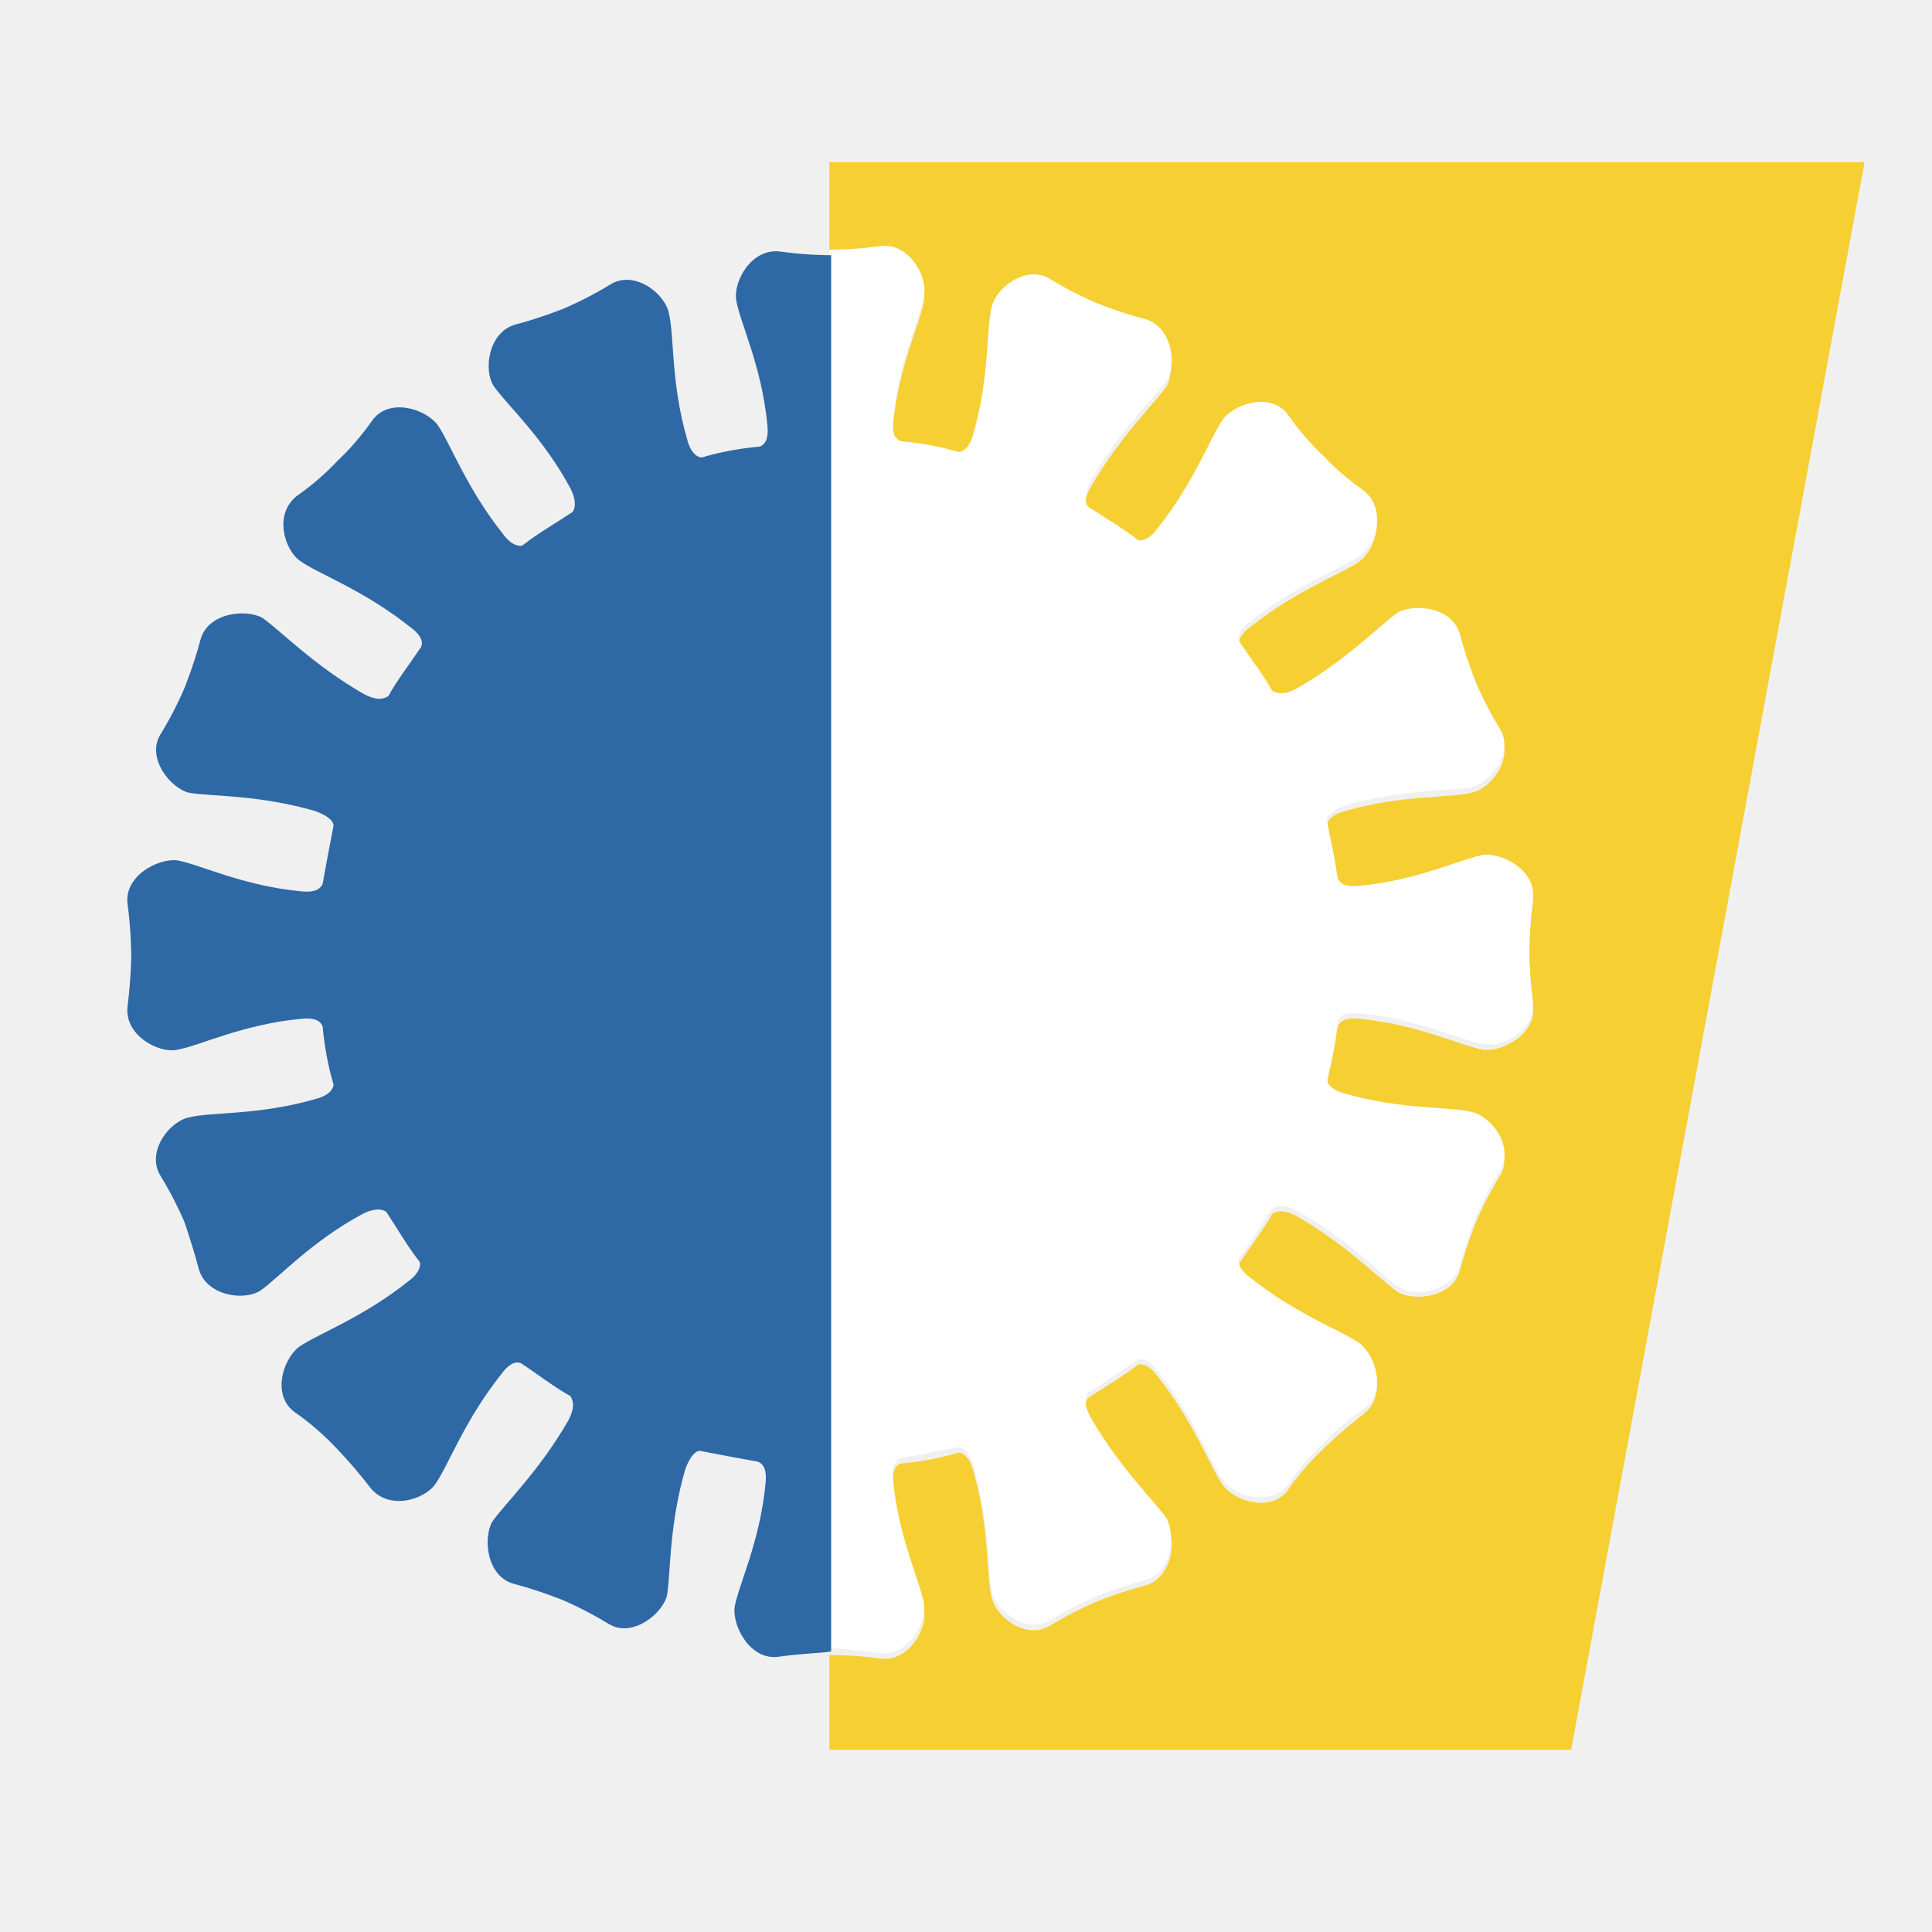
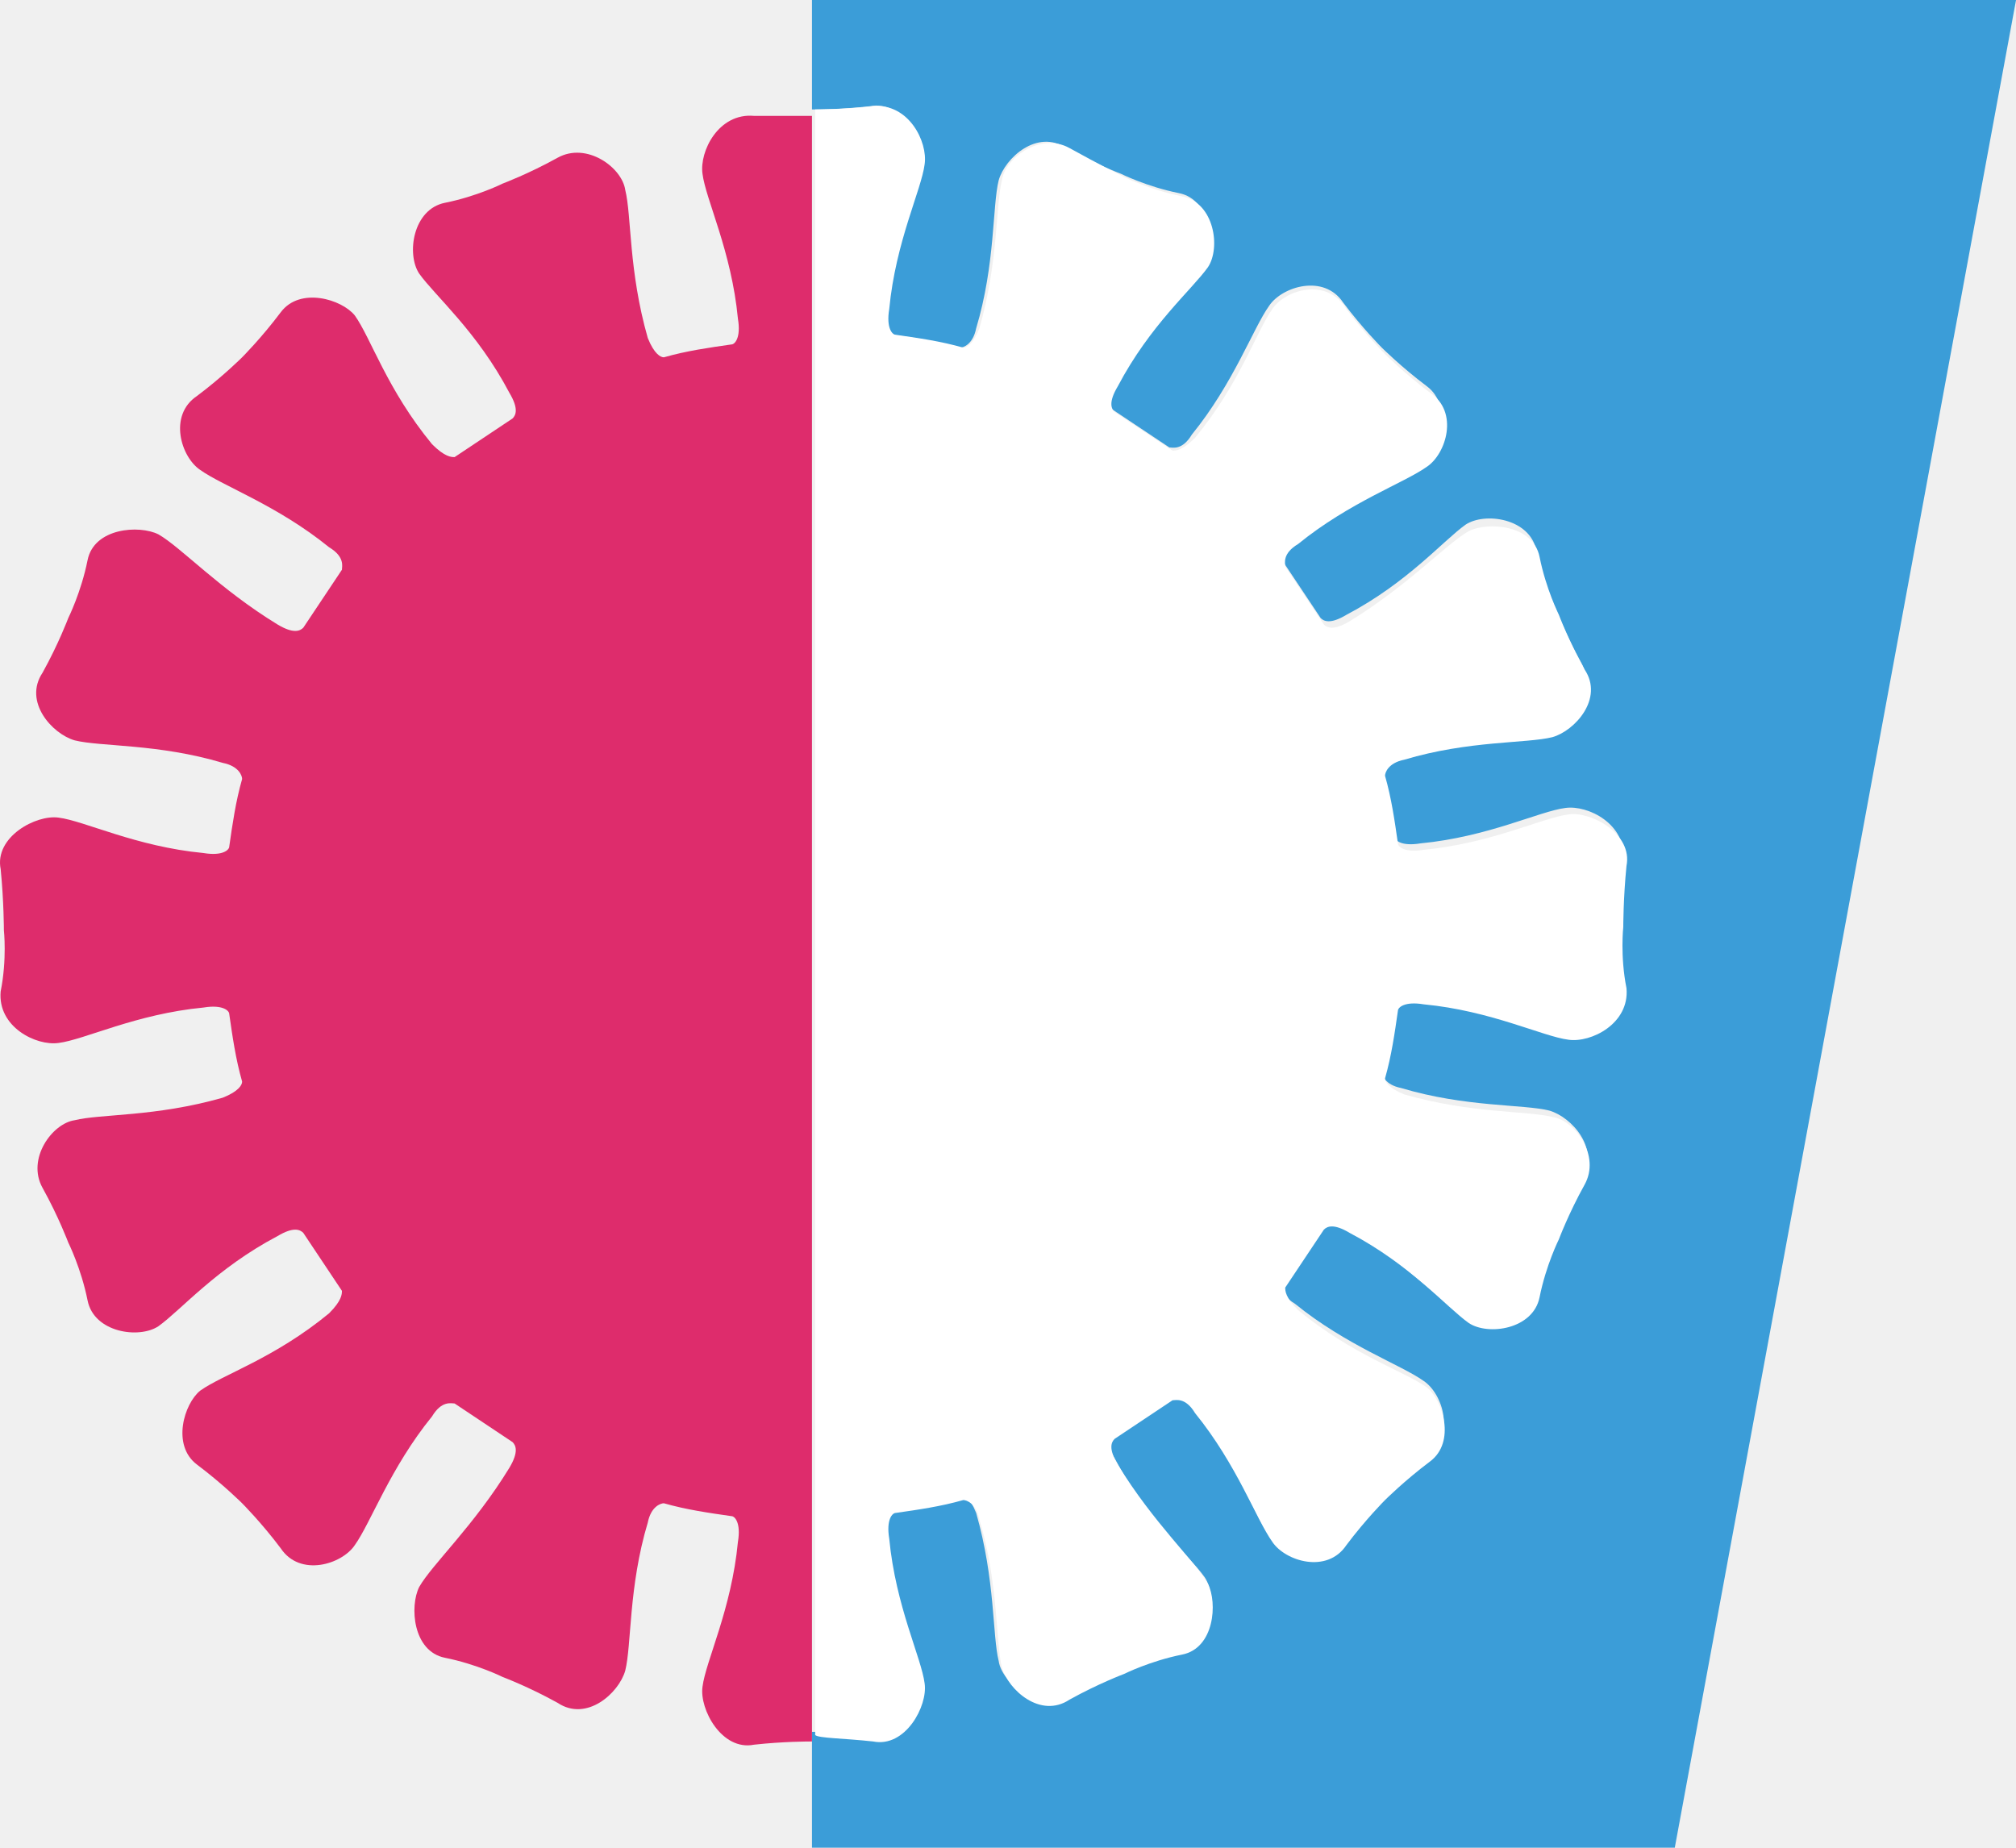
- <svg xmlns="http://www.w3.org/2000/svg" version="1.1" id="Layer_1" x="0px" y="0px" viewBox="0 0 106 106" style="enable-background:new 0 0 106 106;" xml:space="preserve">
-   <style type="text/css">
- 	.st0{fill:#F6CF32;}
- 	.st1{fill:#FFFFFF;}
- 	.st2{fill:#2E68A5;}
- </style>
-   <g>
-     <g>
-       <path class="st0" d="M45.5,8.9V14c0.2,0,1.4,0,2.8-0.2c1.5-0.2,2.5,1.6,2.4,2.7c-0.2,1.2-1.4,3.6-1.7,6.8    c-0.1,0.9,0.2,1.1,0.4,1.2c1.1,0.2,2.2,0.4,3.2,0.6c0.2,0,0.5-0.2,0.8-1c0.9-3.1,0.8-5.7,1-6.9c0.2-1,1.9-2.4,3.2-1.6    c1.3,0.8,2.5,1.3,2.5,1.3s1.2,0.5,2.7,0.9c1.5,0.4,1.7,2.5,1.2,3.4c-0.7,1-2.6,2.8-4.2,5.6c-0.4,0.8-0.2,1.1-0.1,1.3    c0.9,0.5,1.8,1.2,2.7,1.8c0.2,0.1,0.6,0.1,1.1-0.6c2-2.5,2.9-5,3.6-6c0.6-0.9,2.6-1.5,3.6-0.2c0.9,1.3,1.9,2.2,1.9,2.2    s0.9,1,2.2,1.9c1.3,0.9,0.7,2.9-0.2,3.6c-1,0.7-3.5,1.6-6,3.6c-0.7,0.5-0.7,1-0.6,1.1c0.7,0.9,1.2,1.8,1.8,2.7    c0.1,0.1,0.5,0.3,1.3-0.1c2.8-1.5,4.6-3.5,5.6-4.2c0.9-0.6,3-0.3,3.4,1.2c0.4,1.5,0.9,2.7,0.9,2.7s0.5,1.2,1.3,2.5s-0.5,3-1.6,3.2    c-1.2,0.3-3.8,0.1-6.9,1c-0.8,0.2-1,0.6-1,0.8c0.3,1,0.5,2.1,0.6,3.2c0.1,0.2,0.3,0.5,1.2,0.4c3.2-0.3,5.6-1.5,6.8-1.7    c1-0.2,2.9,0.8,2.7,2.4c-0.2,1.5-0.2,2.8-0.2,2.8s0,1.3,0.2,2.8c0.2,1.5-1.6,2.5-2.7,2.4c-1.2-0.2-3.6-1.4-6.8-1.7    c-0.9-0.1-1.1,0.2-1.2,0.4c-0.2,1.1-0.4,2.2-0.6,3.2c0,0.2,0.2,0.5,1,0.8c3.1,0.9,5.7,0.8,6.9,1c1,0.2,2.4,1.9,1.6,3.2    c-0.8,1.3-1.3,2.5-1.3,2.5s-0.5,1.2-0.9,2.7s-2.5,1.7-3.4,1.2c-1-0.7-2.8-2.6-5.6-4.2c-0.8-0.4-1.1-0.2-1.3-0.1    c-0.5,0.9-1.2,1.8-1.8,2.7c-0.1,0.2-0.1,0.6,0.6,1.1c2.5,2,5,2.9,6,3.6c0.9,0.6,1.5,2.6,0.2,3.6s-2.2,1.9-2.2,1.9s-1,0.9-1.9,2.2    s-2.9,0.7-3.6-0.2c-0.7-1-1.6-3.5-3.6-6c-0.5-0.7-1-0.7-1.1-0.6c-0.9,0.7-1.8,1.2-2.7,1.8c-0.1,0.1-0.3,0.5,0.1,1.3    c1.5,2.8,3.5,4.6,4.2,5.6c0.6,0.9,0.3,3-1.2,3.4c-1.5,0.4-2.7,0.9-2.7,0.9s-1.2,0.5-2.5,1.3c-1.3,0.8-3-0.5-3.2-1.6    c-0.3-1.2-0.1-3.8-1-6.9c-0.2-0.8-0.6-1-0.8-1c-1,0.3-2.1,0.5-3.2,0.6c-0.2,0.1-0.5,0.3-0.4,1.2c0.3,3.2,1.5,5.6,1.7,6.8    c0.2,1-0.8,2.9-2.4,2.7c-1.4-0.2-2.6-0.2-2.8-0.2V96h40.7l16.1-87.1H45.5z" />
-       <path class="st1" d="M48.3,90.7c1.5,0.2,2.5-1.6,2.4-2.7c-0.2-1.2-1.4-3.6-1.7-6.8c-0.1-0.9,0.2-1.1,0.4-1.2    c1.1-0.2,2.2-0.4,3.2-0.6c0.2,0,0.5,0.2,0.8,1c0.9,3.1,0.8,5.7,1,6.9c0.2,1,1.9,2.4,3.2,1.6c1.3-0.8,2.5-1.3,2.5-1.3    s1.2-0.5,2.7-0.9c1.5-0.4,1.7-2.5,1.2-3.4c-0.7-1-2.6-2.8-4.2-5.6c-0.4-0.8-0.2-1.1-0.1-1.3c0.9-0.5,1.8-1.2,2.7-1.8    c0.2-0.1,0.6-0.1,1.1,0.6c2,2.5,2.9,5,3.6,6c0.6,0.9,2.6,1.5,3.6,0.2c0.9-1.3,1.9-2.2,1.9-2.2s0.9-1,2.2-1.9    c1.3-0.9,0.7-2.9-0.2-3.6c-1-0.7-3.5-1.6-6-3.6c-0.7-0.5-0.7-1-0.6-1.1c0.7-0.9,1.2-1.8,1.8-2.7c0.1-0.1,0.5-0.3,1.3,0.1    c2.8,1.5,4.6,3.5,5.6,4.2c0.9,0.6,3,0.3,3.4-1.2s0.9-2.7,0.9-2.7s0.5-1.2,1.3-2.5s-0.5-3-1.6-3.2c-1.2-0.3-3.8-0.1-6.9-1    c-0.8-0.2-1-0.6-1-0.8c0.3-1,0.5-2.1,0.6-3.2c0.1-0.2,0.3-0.5,1.2-0.4c3.2,0.3,5.6,1.5,6.8,1.7c1,0.2,2.9-0.8,2.7-2.4    c-0.2-1.5-0.2-2.8-0.2-2.8s0-1.3,0.2-2.8c0.2-1.5-1.6-2.5-2.7-2.4c-1.2,0.2-3.6,1.4-6.8,1.7c-0.9,0.1-1.1-0.2-1.2-0.4    c-0.2-1.1-0.4-2.2-0.6-3.2c0-0.2,0.2-0.5,1-0.8c3.1-0.9,5.7-0.8,6.9-1c1-0.2,2.4-1.9,1.6-3.2s-1.3-2.5-1.3-2.5s-0.5-1.2-0.9-2.7    c-0.4-1.5-2.5-1.7-3.4-1.2c-1,0.7-2.8,2.6-5.6,4.2c-0.8,0.4-1.1,0.2-1.3,0.1c-0.5-0.9-1.2-1.8-1.8-2.7c-0.1-0.2-0.1-0.6,0.6-1.1    c2.5-2,5-2.9,6-3.6c0.9-0.6,1.5-2.6,0.2-3.6c-1.3-0.9-2.2-1.9-2.2-1.9s-1-0.9-1.9-2.2c-0.9-1.3-2.9-0.7-3.6,0.2    c-0.7,1-1.6,3.5-3.6,6c-0.5,0.7-1,0.7-1.1,0.6c-0.9-0.7-1.8-1.2-2.7-1.8c-0.1-0.1-0.3-0.5,0.1-1.3c1.5-2.8,3.5-4.6,4.2-5.6    c0.6-0.9,0.3-3-1.2-3.4c-1.5-0.4-2.7-0.9-2.7-0.9s-1.2-0.5-2.5-1.3s-3,0.5-3.2,1.6c-0.3,1.2-0.1,3.8-1,6.9c-0.2,0.8-0.6,1-0.8,1    c-1-0.3-2.1-0.5-3.2-0.6c-0.2-0.1-0.5-0.3-0.4-1.2c0.3-3.2,1.5-5.6,1.7-6.8c0.2-1-0.8-2.9-2.4-2.7c-1.4,0.2-2.6,0.2-2.8,0.2v76.6    C45.7,90.5,46.9,90.5,48.3,90.7z" />
+ <svg xmlns="http://www.w3.org/2000/svg" width="16.568mm" height="15.187mm" viewBox="0 0 16.568 15.187" version="1.1" id="svg907">
+   <defs id="defs901" />
+   <g id="layer1" transform="translate(-67.31104,-70.18027)">
+     <g id="g886" transform="matrix(0.2645833,0,0,0.2645833,54.14026,58.16819)">
+       <g id="g6">
+         <path id="path2" d="m 75,45.5 v 3.3 c 0.2,0 0.9,0 1.8,-0.1 1,-0.2 1.7,1.1 1.6,1.8 -0.1,0.8 -0.9,2.4 -1.1,4.5 -0.1,0.6 0.1,0.8 0.2,0.8 0.7,0.1 1.4,0.2 2.1,0.4 0.1,0 0.4,-0.1 0.5,-0.6 0.6,-2 0.5,-3.8 0.7,-4.6 0.2,-0.7 1.2,-1.6 2.1,-1 0.9,0.5 1.7,0.8 1.7,0.8 0,0 0.8,0.4 1.8,0.6 1,0.2 1.1,1.6 0.8,2.2 -0.4,0.7 -1.7,1.9 -2.8,3.7 -0.3,0.5 -0.2,0.7 -0.1,0.8 0.6,0.4 1.2,0.8 1.8,1.2 0.1,0 0.4,0.1 0.7,-0.4 1.3,-1.6 1.9,-3.3 2.4,-4 0.4,-0.6 1.7,-1 2.3,-0.1 0.6,0.8 1.2,1.4 1.2,1.4 0,0 0.6,0.6 1.4,1.2 0.8,0.6 0.4,1.9 -0.1,2.3 -0.7,0.5 -2.3,1 -4,2.4 -0.4,0.4 -0.4,0.6 -0.4,0.7 0.4,0.6 0.8,1.2 1.2,1.8 0.1,0.1 0.3,0.2 0.8,-0.1 1.9,-1 3,-2.3 3.7,-2.8 0.6,-0.4 2,-0.2 2.2,0.8 0.2,1 0.6,1.8 0.6,1.8 0,0 0.3,0.8 0.8,1.7 0.5,0.9 -0.3,2 -1,2.1 -0.8,0.2 -2.5,0.1 -4.6,0.7 -0.5,0.2 -0.6,0.4 -0.6,0.5 0.2,0.7 0.3,1.4 0.4,2.1 0,0.1 0.2,0.3 0.8,0.2 2.1,-0.2 3.7,-1 4.5,-1.1 0.7,-0.1 1.9,0.5 1.8,1.6 -0.2,1 -0.1,1.9 -0.1,1.9 0,0 0,0.9 0.1,1.9 0.2,1 -1.1,1.7 -1.8,1.6 -0.8,-0.1 -2.4,-0.9 -4.5,-1.1 -0.6,-0.1 -0.8,0.1 -0.8,0.2 -0.1,0.7 -0.2,1.4 -0.4,2.1 0,0.1 0.1,0.4 0.6,0.5 2,0.6 3.8,0.5 4.6,0.7 0.7,0.2 1.6,1.2 1,2.1 -0.5,0.9 -0.8,1.7 -0.8,1.7 0,0 -0.4,0.8 -0.6,1.8 -0.2,1 -1.6,1.1 -2.2,0.8 -0.7,-0.4 -1.9,-1.7 -3.7,-2.8 -0.5,-0.3 -0.7,-0.2 -0.8,-0.1 -0.4,0.6 -0.8,1.2 -1.2,1.8 0,0.1 -0.1,0.4 0.4,0.7 1.6,1.3 3.3,1.9 4,2.4 0.6,0.4 1,1.7 0.1,2.3 -0.8,0.6 -1.4,1.2 -1.4,1.2 0,0 -0.6,0.6 -1.2,1.4 -0.6,0.8 -1.9,0.4 -2.3,-0.1 -0.5,-0.7 -1,-2.3 -2.4,-4 -0.4,-0.4 -0.6,-0.4 -0.7,-0.4 -0.6,0.4 -1.2,0.8 -1.8,1.2 -0.1,0.1 -0.2,0.3 0.1,0.8 1,1.9 2.3,3 2.8,3.7 0.4,0.6 0.2,2 -0.8,2.2 -1,0.2 -1.8,0.6 -1.8,0.6 0,0 -0.8,0.3 -1.7,0.8 -0.9,0.5 -2,-0.3 -2.1,-1 -0.2,-0.8 -0.1,-2.5 -0.7,-4.6 -0.2,-0.5 -0.4,-0.6 -0.5,-0.6 -0.7,0.2 -1.4,0.3 -2.1,0.4 -0.1,0 -0.3,0.2 -0.2,0.8 0.2,2.1 1,3.7 1.1,4.5 0.1,0.7 -0.5,1.9 -1.6,1.8 -0.9,-0.1 -1.7,-0.1 -1.8,-0.1 v 3.6 h 26.8 L 112.4,45.4 H 75 Z" style="fill:#3b9dd8" />
+         <path id="path4" d="m 76.9,99.5 c 1,0.2 1.7,-1.1 1.6,-1.8 -0.1,-0.8 -0.9,-2.4 -1.1,-4.5 -0.1,-0.6 0.1,-0.8 0.2,-0.8 0.7,-0.1 1.4,-0.2 2.1,-0.4 0.1,0 0.4,0.1 0.5,0.6 0.6,2 0.5,3.8 0.7,4.6 0.2,0.7 1.2,1.6 2.1,1 0.9,-0.5 1.7,-0.8 1.7,-0.8 0,0 0.8,-0.4 1.8,-0.6 1,-0.2 1.1,-1.6 0.8,-2.2 -0.4,-0.7 -1.7,-1.9 -2.8,-3.7 -0.3,-0.5 -0.2,-0.7 -0.1,-0.8 0.6,-0.4 1.2,-0.8 1.8,-1.2 0.1,0 0.4,-0.1 0.7,0.4 1.3,1.6 1.9,3.3 2.4,4 0.4,0.6 1.7,1 2.3,0.1 0.6,-0.8 1.2,-1.4 1.2,-1.4 0,0 0.6,-0.6 1.4,-1.2 0.8,-0.6 0.4,-1.9 -0.1,-2.3 -0.7,-0.5 -2.3,-1 -4,-2.4 -0.4,-0.4 -0.4,-0.6 -0.4,-0.7 0.4,-0.6 0.8,-1.2 1.2,-1.8 0.1,-0.1 0.3,-0.2 0.8,0.1 1.9,1 3,2.3 3.7,2.8 0.6,0.4 2,0.2 2.2,-0.8 0.2,-1 0.6,-1.8 0.6,-1.8 0,0 0.3,-0.8 0.8,-1.7 0.5,-0.9 -0.3,-2 -1,-2.1 -0.8,-0.2 -2.5,-0.1 -4.6,-0.7 -0.5,-0.2 -0.6,-0.4 -0.6,-0.5 0.2,-0.7 0.3,-1.4 0.4,-2.1 0,-0.1 0.2,-0.3 0.8,-0.2 2.1,0.2 3.7,1 4.5,1.1 0.7,0.1 1.9,-0.5 1.8,-1.6 -0.2,-1 -0.1,-1.9 -0.1,-1.9 0,0 0,-0.9 0.1,-1.9 0.2,-1 -1.1,-1.7 -1.8,-1.6 -0.8,0.1 -2.4,0.9 -4.5,1.1 -0.6,0.1 -0.8,-0.1 -0.8,-0.2 -0.1,-0.7 -0.2,-1.4 -0.4,-2.1 0,-0.1 0.1,-0.4 0.6,-0.5 2,-0.6 3.8,-0.5 4.6,-0.7 0.7,-0.2 1.6,-1.2 1,-2.1 -0.5,-0.9 -0.8,-1.7 -0.8,-1.7 0,0 -0.4,-0.8 -0.6,-1.8 -0.2,-1 -1.6,-1.1 -2.2,-0.8 -0.7,0.4 -1.9,1.7 -3.7,2.8 -0.5,0.3 -0.7,0.2 -0.8,0.1 -0.4,-0.6 -0.8,-1.2 -1.2,-1.8 0,-0.1 -0.1,-0.4 0.4,-0.7 1.6,-1.3 3.3,-1.9 4,-2.4 0.6,-0.4 1,-1.7 0.1,-2.3 -0.8,-0.6 -1.4,-1.2 -1.4,-1.2 0,0 -0.6,-0.6 -1.2,-1.4 -0.6,-1 -1.9,-0.6 -2.3,0 -0.5,0.7 -1,2.3 -2.4,4 -0.4,0.4 -0.6,0.4 -0.7,0.4 -0.6,-0.4 -1.2,-0.8 -1.8,-1.2 -0.1,-0.1 -0.2,-0.3 0.1,-0.8 1,-1.9 2.3,-3 2.8,-3.7 0.4,-0.6 0.2,-2 -0.8,-2.2 -1,-0.2 -1.8,-0.6 -1.8,-0.6 0,0 -0.8,-0.4 -1.7,-0.9 -0.9,-0.5 -2,0.3 -2.1,1 -0.2,0.8 -0.1,2.5 -0.7,4.6 -0.2,0.5 -0.4,0.6 -0.5,0.6 -0.7,-0.2 -1.4,-0.3 -2.1,-0.4 -0.1,0 -0.3,-0.2 -0.2,-0.8 0.2,-2.1 1,-3.7 1.1,-4.5 0.1,-0.7 -0.5,-1.9 -1.6,-1.8 -0.9,0.1 -1.7,0.1 -1.8,0.1 v 50.5 c 0.1,0.1 0.9,0.1 1.8,0.2 z" style="fill:#ffffff" />
+       </g>
+       <path id="path8" d="m 73.2,99.6 c -1,0.2 -1.7,-1.1 -1.6,-1.8 0.1,-0.8 0.9,-2.4 1.1,-4.5 0.1,-0.6 -0.1,-0.8 -0.2,-0.8 -0.7,-0.1 -1.4,-0.2 -2.1,-0.4 -0.1,0 -0.4,0.1 -0.5,0.6 -0.6,2 -0.5,3.8 -0.7,4.6 -0.2,0.7 -1.2,1.6 -2.1,1 -0.9,-0.5 -1.7,-0.8 -1.7,-0.8 0,0 -0.8,-0.4 -1.8,-0.6 -1,-0.2 -1.1,-1.6 -0.8,-2.2 0.4,-0.7 1.7,-1.9 2.8,-3.7 0.3,-0.5 0.2,-0.7 0.1,-0.8 -0.6,-0.4 -1.2,-0.8 -1.8,-1.2 -0.1,0 -0.4,-0.1 -0.7,0.4 -1.3,1.6 -1.9,3.3 -2.4,4 -0.4,0.6 -1.7,1 -2.3,0.1 -0.6,-0.8 -1.2,-1.4 -1.2,-1.4 0,0 -0.6,-0.6 -1.4,-1.2 -0.8,-0.6 -0.4,-1.9 0.1,-2.3 0.7,-0.5 2.3,-1 4,-2.4 0.4,-0.4 0.4,-0.6 0.4,-0.7 -0.4,-0.6 -0.8,-1.2 -1.2,-1.8 -0.1,-0.1 -0.3,-0.2 -0.8,0.1 -1.9,1 -3,2.3 -3.7,2.8 -0.6,0.4 -2,0.2 -2.2,-0.8 -0.2,-1 -0.6,-1.8 -0.6,-1.8 0,0 -0.3,-0.8 -0.8,-1.7 -0.5,-0.9 0.3,-2 1,-2.1 0.8,-0.2 2.5,-0.1 4.6,-0.7 0.5,-0.2 0.6,-0.4 0.6,-0.5 -0.2,-0.7 -0.3,-1.4 -0.4,-2.1 0,-0.1 -0.2,-0.3 -0.8,-0.2 -2.1,0.2 -3.7,1 -4.5,1.1 -0.7,0.1 -1.9,-0.5 -1.8,-1.6 0.2,-1 0.1,-1.9 0.1,-1.9 0,0 0,-0.9 -0.1,-1.9 -0.2,-1 1.1,-1.7 1.8,-1.6 0.8,0.1 2.4,0.9 4.5,1.1 0.6,0.1 0.8,-0.1 0.8,-0.2 0.1,-0.7 0.2,-1.4 0.4,-2.1 0,-0.1 -0.1,-0.4 -0.6,-0.5 -2,-0.6 -3.8,-0.5 -4.6,-0.7 -0.7,-0.2 -1.6,-1.2 -1,-2.1 0.5,-0.9 0.8,-1.7 0.8,-1.7 0,0 0.4,-0.8 0.6,-1.8 0.2,-1 1.6,-1.1 2.2,-0.8 0.7,0.4 1.9,1.7 3.7,2.8 0.5,0.3 0.7,0.2 0.8,0.1 0.4,-0.6 0.8,-1.2 1.2,-1.8 0,-0.1 0.1,-0.4 -0.4,-0.7 -1.6,-1.3 -3.3,-1.9 -4,-2.4 -0.6,-0.4 -1,-1.7 -0.1,-2.3 0.8,-0.6 1.4,-1.2 1.4,-1.2 0,0 0.6,-0.6 1.2,-1.4 0.6,-0.8 1.9,-0.4 2.3,0.1 0.5,0.7 1,2.3 2.4,4 0.4,0.4 0.6,0.4 0.7,0.4 0.6,-0.4 1.2,-0.8 1.8,-1.2 0.1,-0.1 0.2,-0.3 -0.1,-0.8 -1,-1.9 -2.3,-3 -2.8,-3.7 -0.4,-0.6 -0.2,-2 0.8,-2.2 1,-0.2 1.8,-0.6 1.8,-0.6 0,0 0.8,-0.3 1.7,-0.8 0.9,-0.5 2,0.3 2.1,1 0.2,0.8 0.1,2.5 0.7,4.6 0.2,0.5 0.4,0.6 0.5,0.6 0.7,-0.2 1.4,-0.3 2.1,-0.4 0.1,0 0.3,-0.2 0.2,-0.8 -0.2,-2.1 -1,-3.7 -1.1,-4.5 -0.1,-0.7 0.5,-1.9 1.6,-1.8 0.9,0 1.7,0 1.8,0 v 50.5 c -0.1,0 -0.9,0 -1.8,0.1 z" style="fill:#de2c6c" />
    </g>
-     <path class="st2" d="M42.7,90.9c-1.5,0.2-2.5-1.6-2.4-2.7c0.2-1.2,1.4-3.6,1.7-6.8c0.1-0.9-0.2-1.1-0.4-1.2   c-1.1-0.2-2.2-0.4-3.2-0.6c-0.2,0-0.5,0.2-0.8,1c-0.9,3.1-0.8,5.7-1,6.9c-0.2,1-1.9,2.4-3.2,1.6c-1.3-0.8-2.5-1.3-2.5-1.3   s-1.2-0.5-2.7-0.9c-1.5-0.4-1.7-2.5-1.2-3.4c0.7-1,2.6-2.8,4.2-5.6c0.4-0.8,0.2-1.1,0.1-1.3c-0.9-0.5-1.8-1.2-2.7-1.8   c-0.2-0.1-0.6-0.1-1.1,0.6c-2,2.5-2.9,5-3.6,6c-0.6,0.9-2.6,1.5-3.6,0.2s-1.9-2.2-1.9-2.2s-0.9-1-2.2-1.9s-0.7-2.9,0.2-3.6   c1-0.7,3.5-1.6,6-3.6c0.7-0.5,0.7-1,0.6-1.1c-0.7-0.9-1.2-1.8-1.8-2.7c-0.1-0.1-0.5-0.3-1.3,0.1c-2.8,1.5-4.6,3.5-5.6,4.2   c-0.9,0.6-3,0.3-3.4-1.2S10.1,67,10.1,67s-0.5-1.2-1.3-2.5c-0.8-1.3,0.5-3,1.6-3.2c1.2-0.3,3.8-0.1,6.9-1c0.8-0.2,1-0.6,1-0.8   c-0.3-1-0.5-2.1-0.6-3.2c-0.1-0.2-0.3-0.5-1.2-0.4c-3.2,0.3-5.6,1.5-6.8,1.7c-1,0.2-2.9-0.8-2.7-2.4s0.2-2.8,0.2-2.8s0-1.3-0.2-2.8   s1.6-2.5,2.7-2.4c1.2,0.2,3.6,1.4,6.8,1.7c0.9,0.1,1.1-0.2,1.2-0.4c0.2-1.1,0.4-2.2,0.6-3.2c0-0.2-0.2-0.5-1-0.8   c-3.1-0.9-5.7-0.8-6.9-1c-1-0.2-2.4-1.9-1.6-3.2c0.8-1.3,1.3-2.5,1.3-2.5s0.5-1.2,0.9-2.7c0.4-1.5,2.5-1.7,3.4-1.2   c1,0.7,2.8,2.6,5.6,4.2c0.8,0.4,1.1,0.2,1.3,0.1c0.5-0.9,1.2-1.8,1.8-2.7c0.1-0.2,0.1-0.6-0.6-1.1c-2.5-2-5-2.9-6-3.6   c-0.9-0.6-1.5-2.6-0.2-3.6c1.3-0.9,2.2-1.9,2.2-1.9s1-0.9,1.9-2.2c0.9-1.3,2.9-0.7,3.6,0.2c0.7,1,1.6,3.5,3.6,6   c0.5,0.7,1,0.7,1.1,0.6c0.9-0.7,1.8-1.2,2.7-1.8c0.1-0.1,0.3-0.5-0.1-1.3c-1.5-2.8-3.5-4.6-4.2-5.6c-0.6-0.9-0.3-3,1.2-3.4   c1.5-0.4,2.7-0.9,2.7-0.9s1.2-0.5,2.5-1.3c1.3-0.8,3,0.5,3.2,1.6c0.3,1.2,0.1,3.8,1,6.9c0.2,0.8,0.6,1,0.8,1c1-0.3,2.1-0.5,3.2-0.6   c0.2-0.1,0.5-0.3,0.4-1.2c-0.3-3.2-1.5-5.6-1.7-6.8c-0.2-1,0.8-2.9,2.4-2.7c1.4,0.2,2.6,0.2,2.8,0.2v76.6   C45.2,90.7,44.1,90.7,42.7,90.9z" />
  </g>
</svg>
